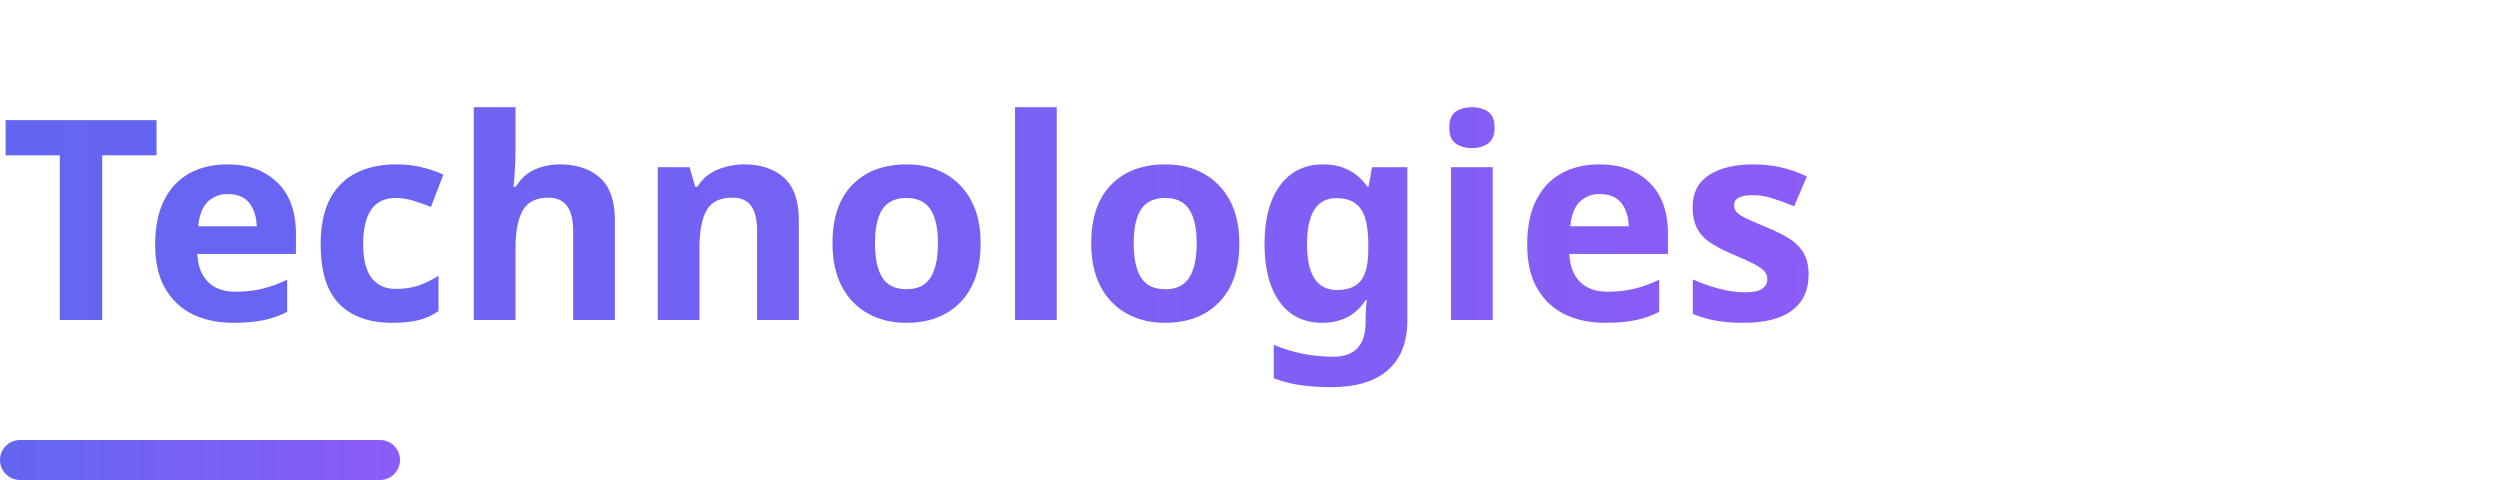
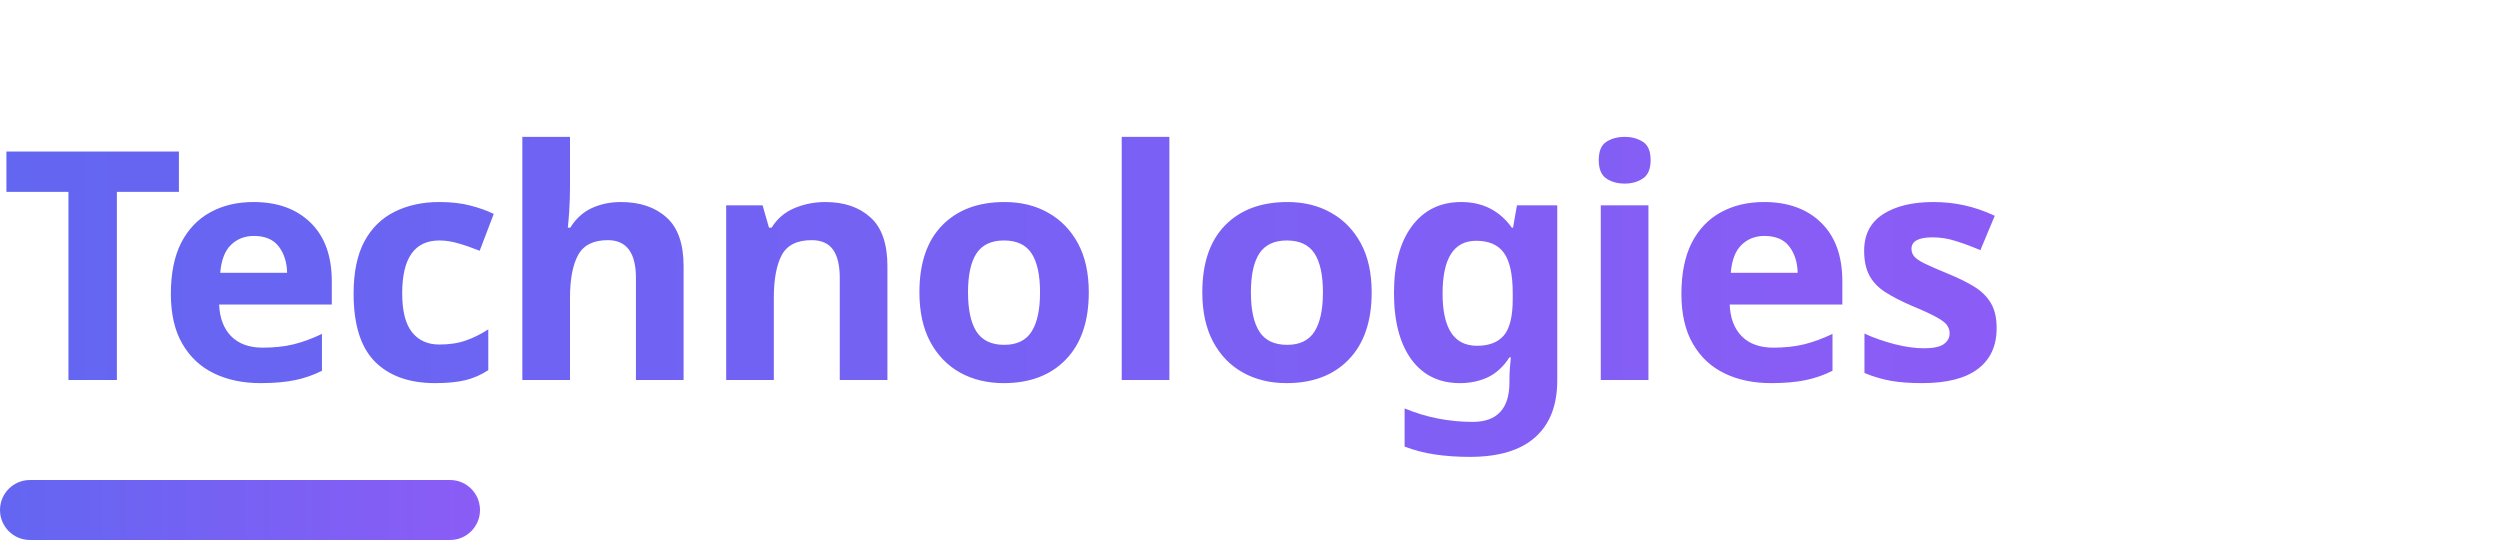
- <svg xmlns="http://www.w3.org/2000/svg" width="250" height="48" viewBox="0 0 250 48">
+ <svg xmlns="http://www.w3.org/2000/svg" width="250" height="56" viewBox="0 0 250 56">
  <defs>
    <linearGradient id="titleGrad-6" x1="0%" y1="0%" x2="100%" y2="0%">
      <stop offset="0%" style="stop-color:#6366f1" />
      <stop offset="100%" style="stop-color:#8b5cf6" />
    </linearGradient>
  </defs>
-   <text x="0" y="32" fill="url(#titleGrad-6)" font-size="28" font-weight="800" font-family="system-ui, sans-serif">Technologies</text>
-   <rect x="0" y="44" width="40" height="4" rx="2" fill="url(#titleGrad-6)" />
+   <text x="0" y="38" fill="url(#titleGrad-6)" font-size="32" font-weight="900" font-family="'Segoe UI Variable Display', 'Segoe UI', system-ui, sans-serif" style="letter-spacing: -0.02em;">Technologies</text>
+   <rect x="0" y="48" width="48" height="6" rx="3" fill="url(#titleGrad-6)" />
</svg>
